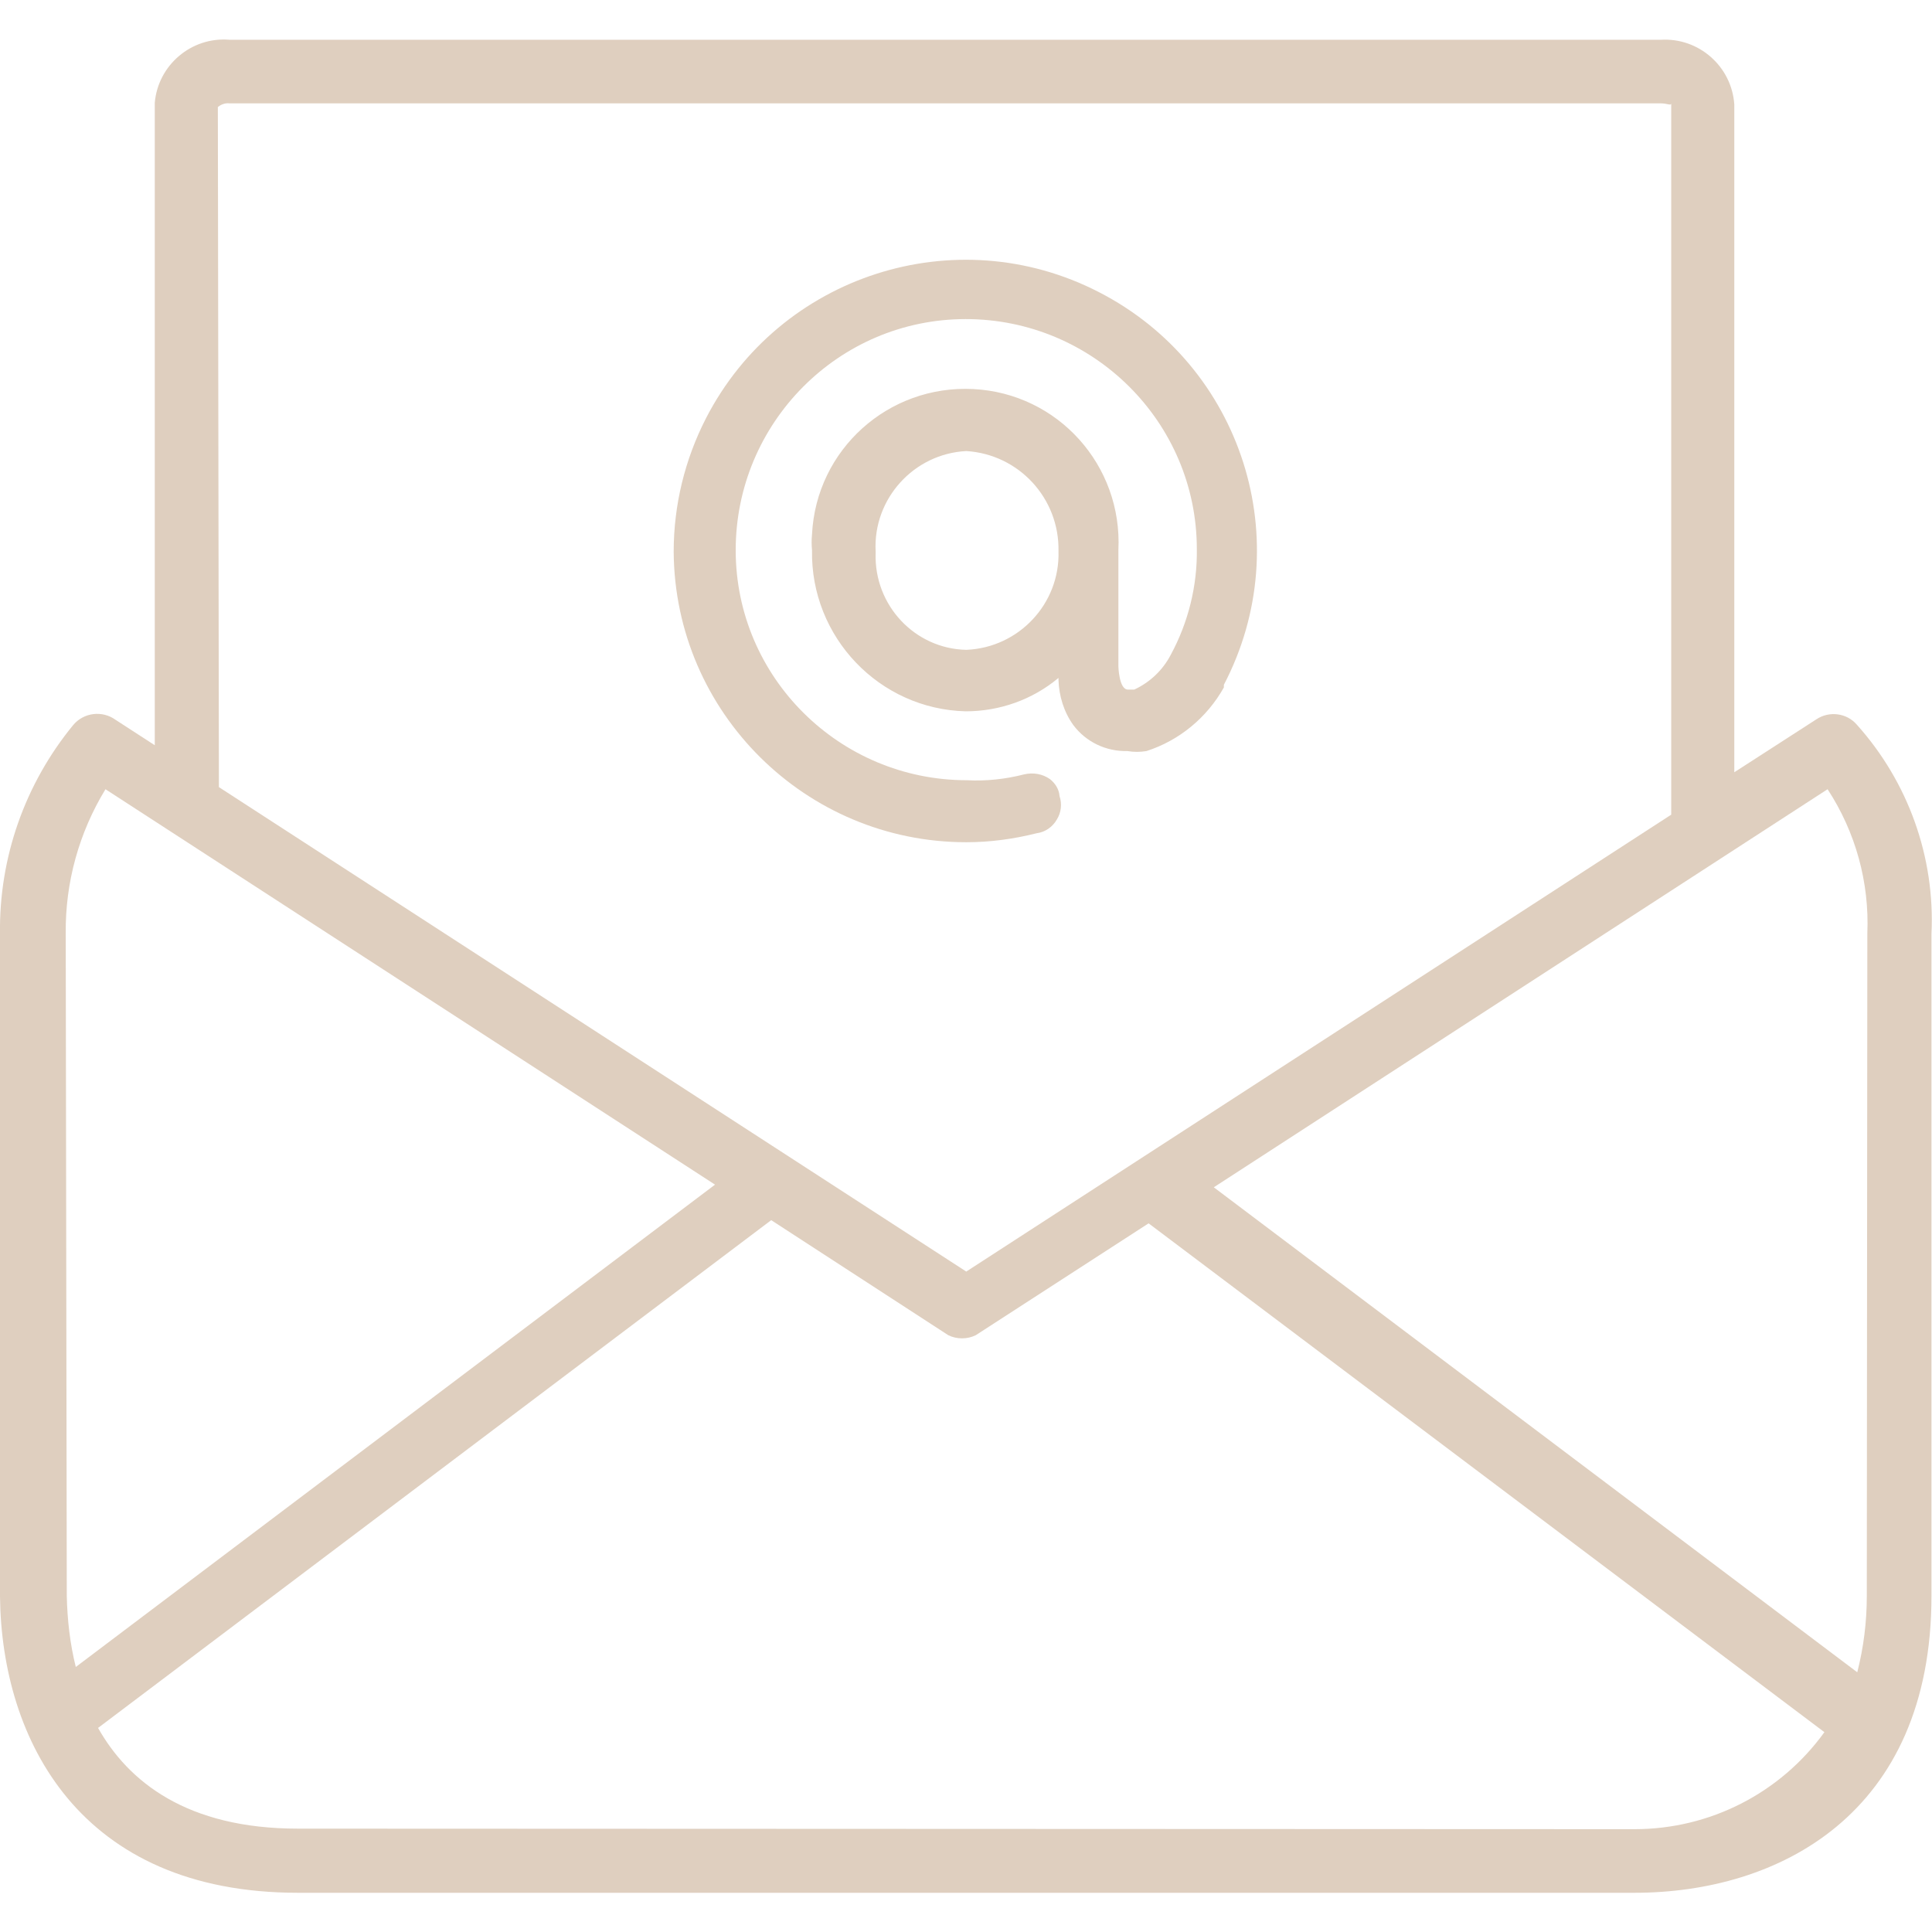
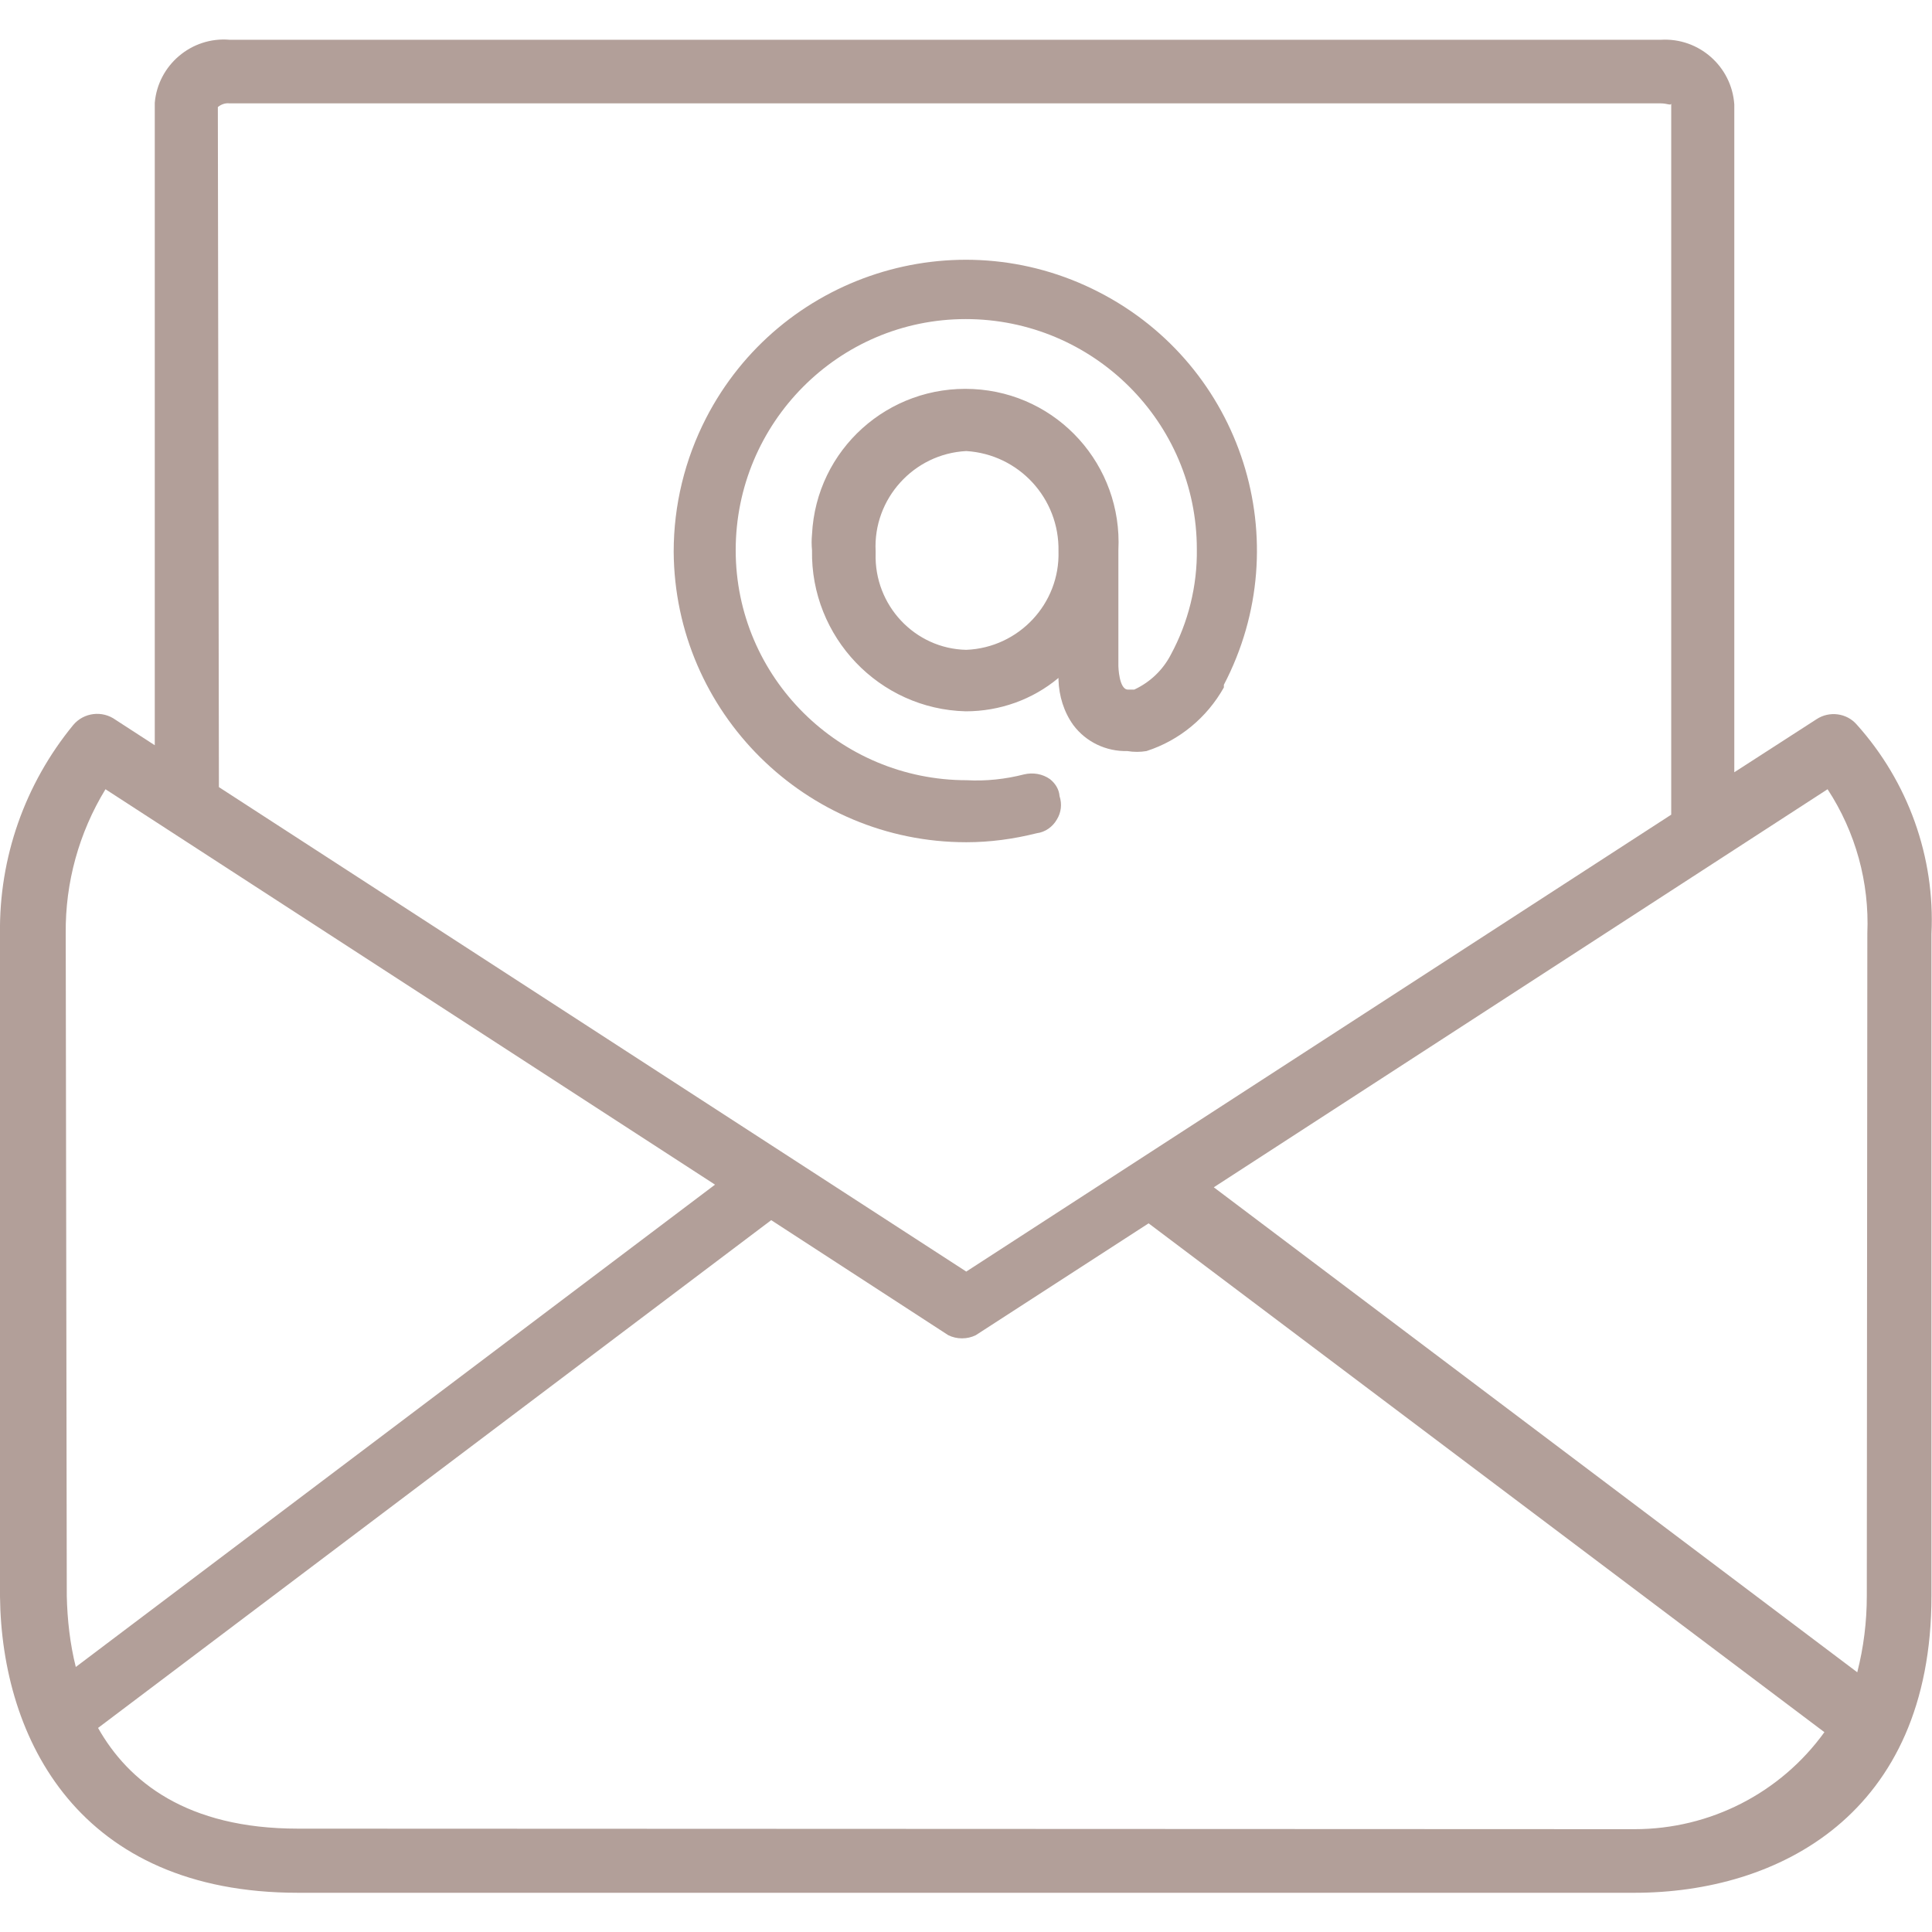
<svg xmlns="http://www.w3.org/2000/svg" version="1.1" id="Capa_1" x="0px" y="0px" viewBox="0 0 364.5 364.5" style="enable-background:new 0 0 364.5 364.5;" xml:space="preserve">
  <style type="text/css">
- 	.st0{fill:#DFCFBF;}
+ 	.st0{fill:#B29F99;}
</style>
  <g>
    <g>
      <path class="st0" d="M350.3,136.7c-1.9-2.2-5.2-2.6-7.6-1l-15.5,10v-126c-0.5-7.2-6.7-12.6-13.8-12.2c-0.1,0-0.2,0-0.2,0H43.3    c-7.2-0.6-13.5,4.8-14.1,11.9c0,0.1,0,0.2,0,0.2v121l-7.4-4.8c-2.5-1.8-6-1.4-8,1c-9.1,11.1-14,25-13.8,39.4v125    c0.3,27,15,55.9,56.2,55.9h252.2c27,0,56-14.7,56-56V176.2C365.1,161.7,360,147.5,350.3,136.7z M43.3,19.5h270c1.3,0,2,0.5,2,0    v134.2l-133,86.2l-141-91.4L41.1,20.2C41.7,19.7,42.5,19.4,43.3,19.5z M14.3,314.5c-1.1-4.4-1.6-8.9-1.7-13.4l-0.2-125    c-0.1-9.6,2.5-19,7.5-27.2l115,74.6L14.3,314.5z M308.4,345.1L308.4,345.1L56.2,345c-21,0-32-8.9-37.7-19l127-95.8l33.4,21.7    c0.8,0.4,1.7,0.6,2.6,0.6c0.9,0,1.8-0.2,2.6-0.6l32.6-21.1l127.5,96C335.9,338.3,322.6,345.1,308.4,345.1z M352.3,176.1l-0.1,125    c0,4.9-0.6,9.7-1.8,14.4L229,224l115.8-75.1C350.1,157,352.7,166.5,352.3,176.1z" />
    </g>
  </g>
  <g>
    <g>
-       <path class="st0" d="M207.3,55.1c-27-13.9-60.2-3.2-74.1,23.8c-4,7.8-6.1,16.4-6.1,25.2c0.2,30.3,24.9,54.8,55.2,54.8    c4.5,0,8.9-0.6,13.3-1.7c1.6-0.2,3-1.2,3.8-2.6c0.8-1.3,1-2.9,0.5-4.4c-0.1-1.3-0.8-2.4-1.8-3.2c-1.4-1-3.2-1.3-4.9-0.9    c-3.5,0.9-7.2,1.3-10.8,1.1c-24,0-43.6-19.4-43.6-43.4s19.4-43.6,43.4-43.6s43.6,19.4,43.6,43.4c0.1,6.9-1.6,13.8-4.9,19.9    c-1.5,2.9-3.9,5.2-6.9,6.6h-1.2c-1.7,0-1.8-4.4-1.8-4.4v-21.9c0.8-16-11.4-29.6-27.4-30.4c-16-0.8-29.6,11.4-30.4,27.4    c-0.1,1-0.1,2,0,3c-0.3,16.4,12.7,30,29,30.4c6.4,0,12.6-2.2,17.5-6.3v0.4c0.1,3,1,6,2.8,8.5c2.4,3.2,6.2,5,10.2,4.9    c1.2,0.2,2.4,0.2,3.6,0c6.2-2,11.4-6.3,14.6-12v-0.5C245,102.2,234.4,69,207.3,55.1z M182.3,122.6L182.3,122.6    c-9.7-0.2-17.4-8.4-17.1-18.2c0-0.1,0-0.3,0-0.4c-0.5-9.9,7.2-18.4,17.1-18.9c9.9,0.6,17.6,8.9,17.4,18.9    C200,113.9,192.2,122.2,182.3,122.6z" />
+       <path class="st0" d="M207.3,55.1c-27-13.9-60.2-3.2-74.1,23.8c-4,7.8-6.1,16.4-6.1,25.2c0.2,30.3,24.9,54.8,55.2,54.8    c4.5,0,8.9-0.6,13.3-1.7c1.6-0.2,3-1.2,3.8-2.6c0.8-1.3,1-2.9,0.5-4.4c-0.1-1.3-0.8-2.4-1.8-3.2c-1.4-1-3.2-1.3-4.9-0.9    c-3.5,0.9-7.2,1.3-10.8,1.1c-24,0-43.6-19.4-43.6-43.4s19.4-43.6,43.4-43.6s43.6,19.4,43.6,43.4c0.1,6.9-1.6,13.8-4.9,19.9    c-1.5,2.9-3.9,5.2-6.9,6.6h-1.2c-1.7,0-1.8-4.4-1.8-4.4v-21.9c0.8-16-11.4-29.6-27.4-30.4s-29.6,11.4-30.4,27.4c-0.1,1-0.1,2,0,3    c-0.3,16.4,12.7,30,29,30.4c6.4,0,12.6-2.2,17.5-6.3v0.4c0.1,3,1,6,2.8,8.5c2.4,3.2,6.2,5,10.2,4.9c1.2,0.2,2.4,0.2,3.6,0    c6.2-2,11.4-6.3,14.6-12v-0.5C245,102.2,234.4,69,207.3,55.1z M182.3,122.6L182.3,122.6c-9.7-0.2-17.4-8.4-17.1-18.2    c0-0.1,0-0.3,0-0.4c-0.5-9.9,7.2-18.4,17.1-18.9c9.9,0.6,17.6,8.9,17.4,18.9C200,113.9,192.2,122.2,182.3,122.6z" />
    </g>
  </g>
</svg>
